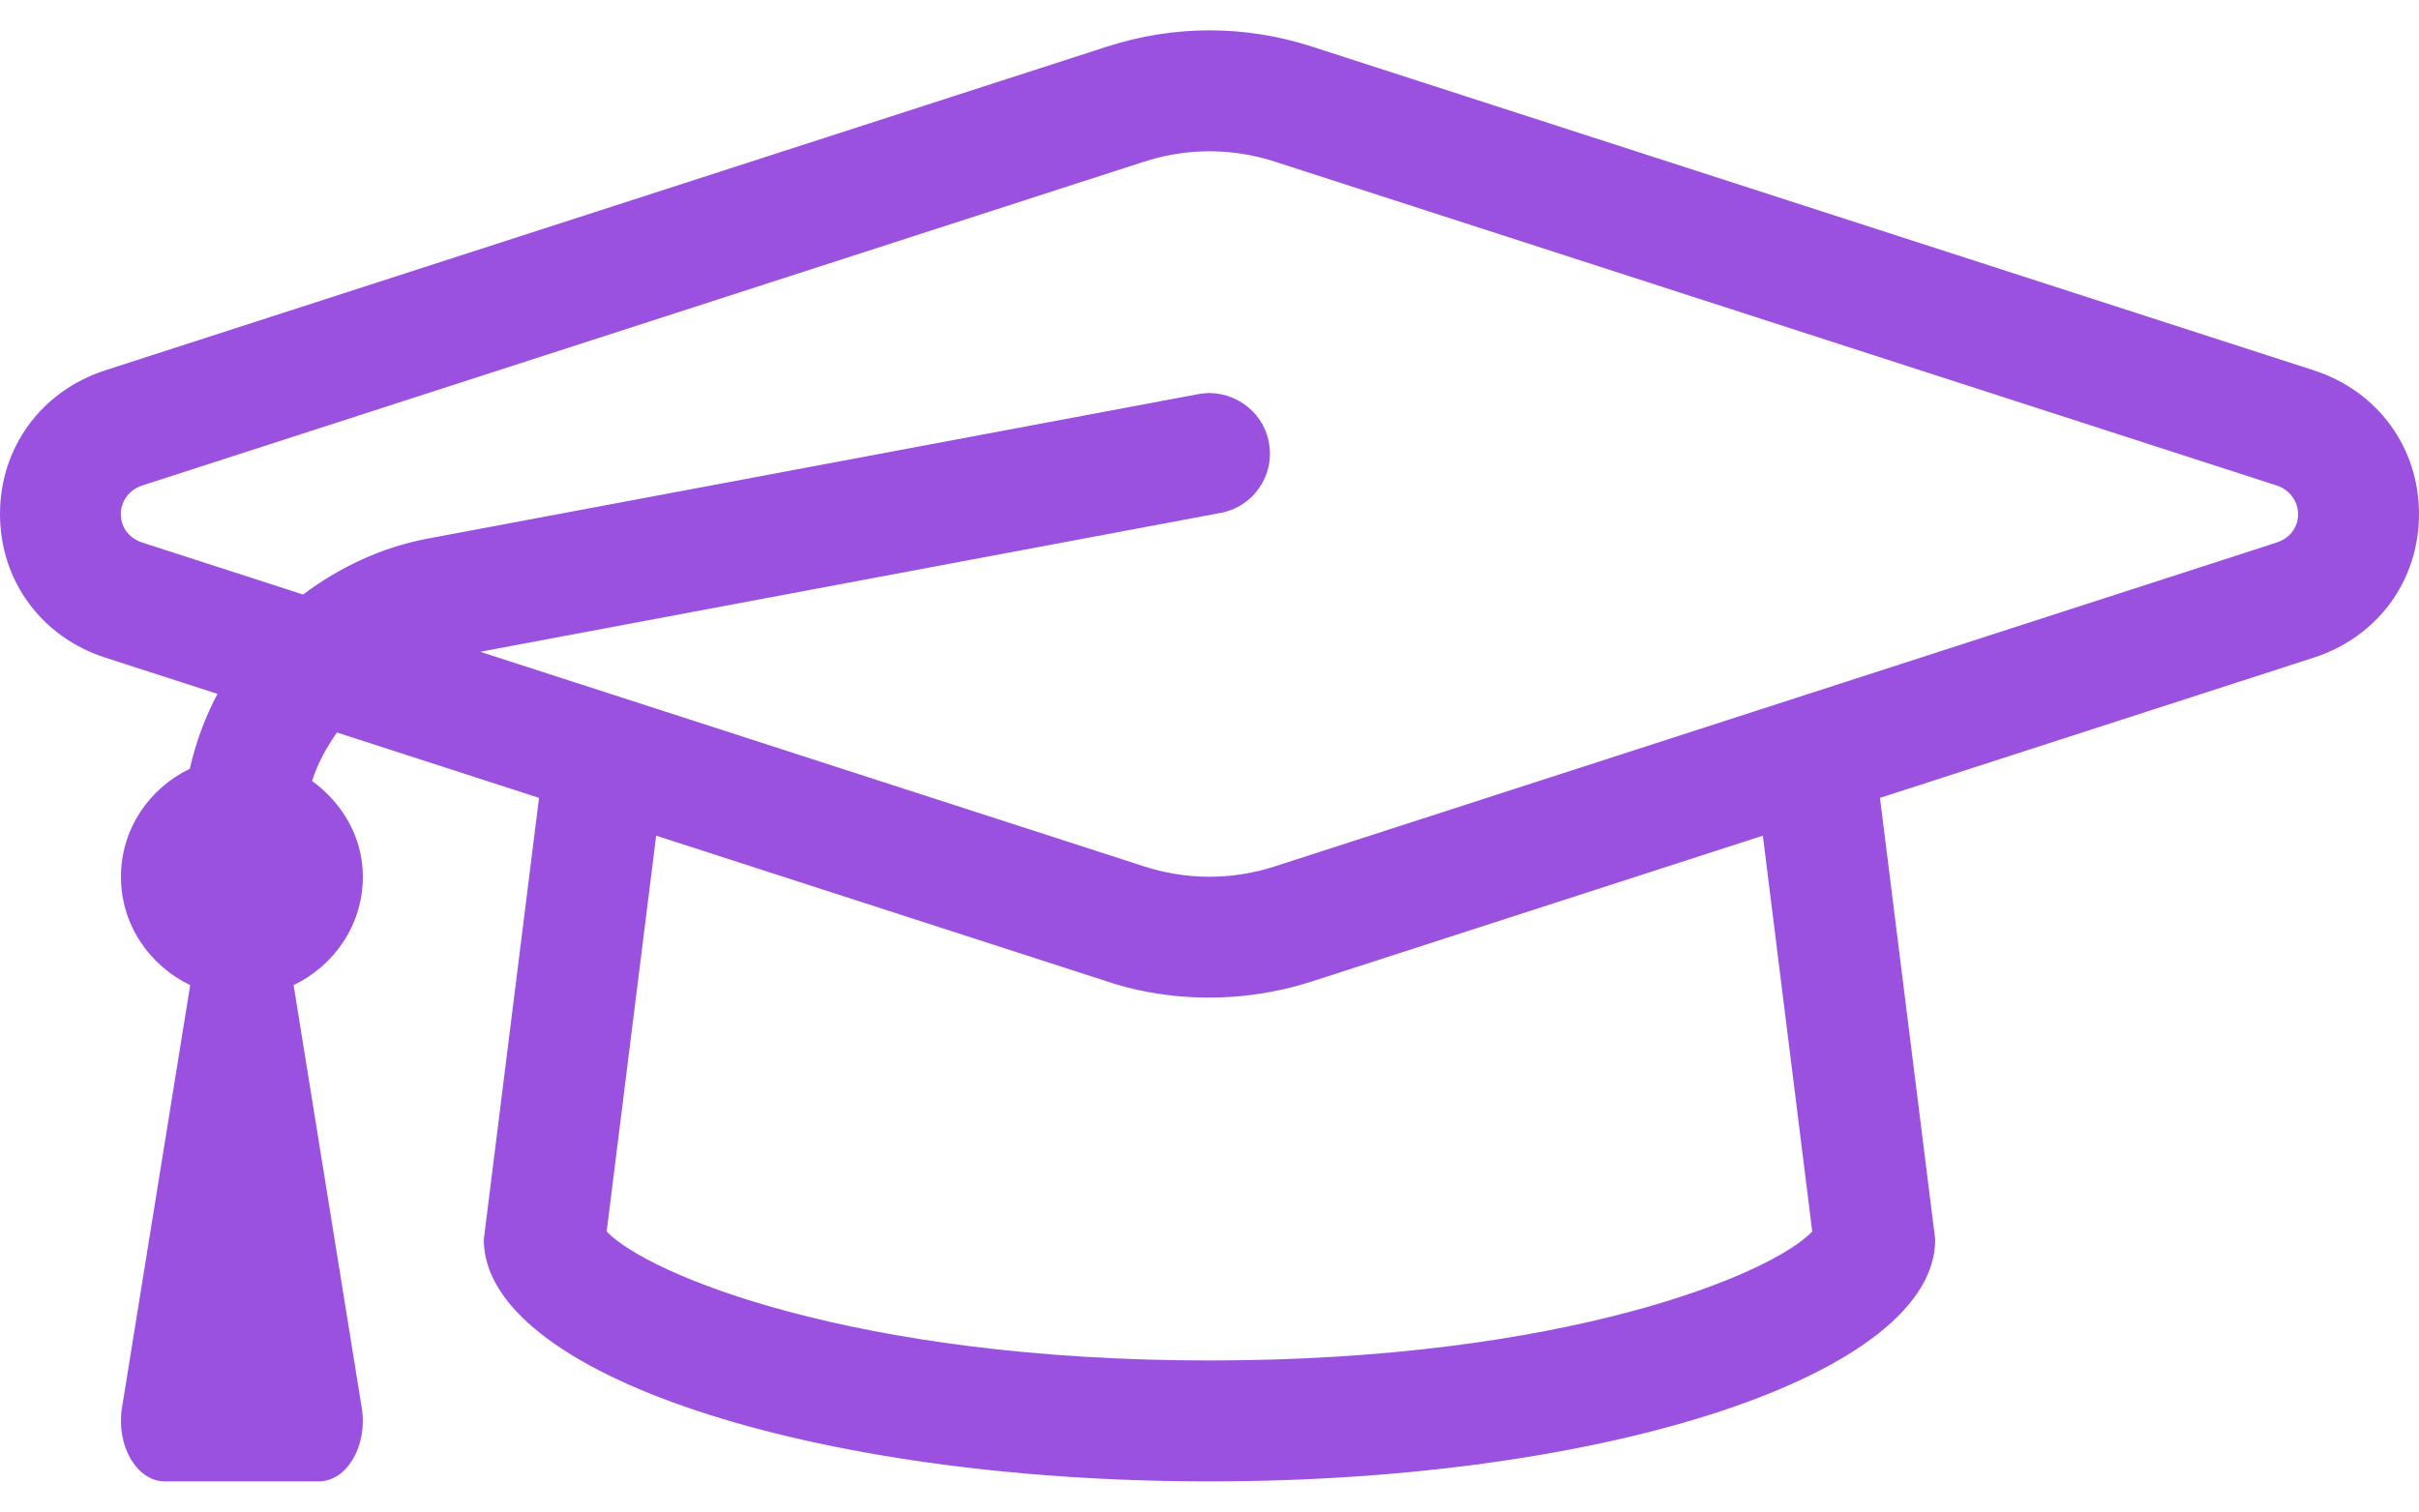
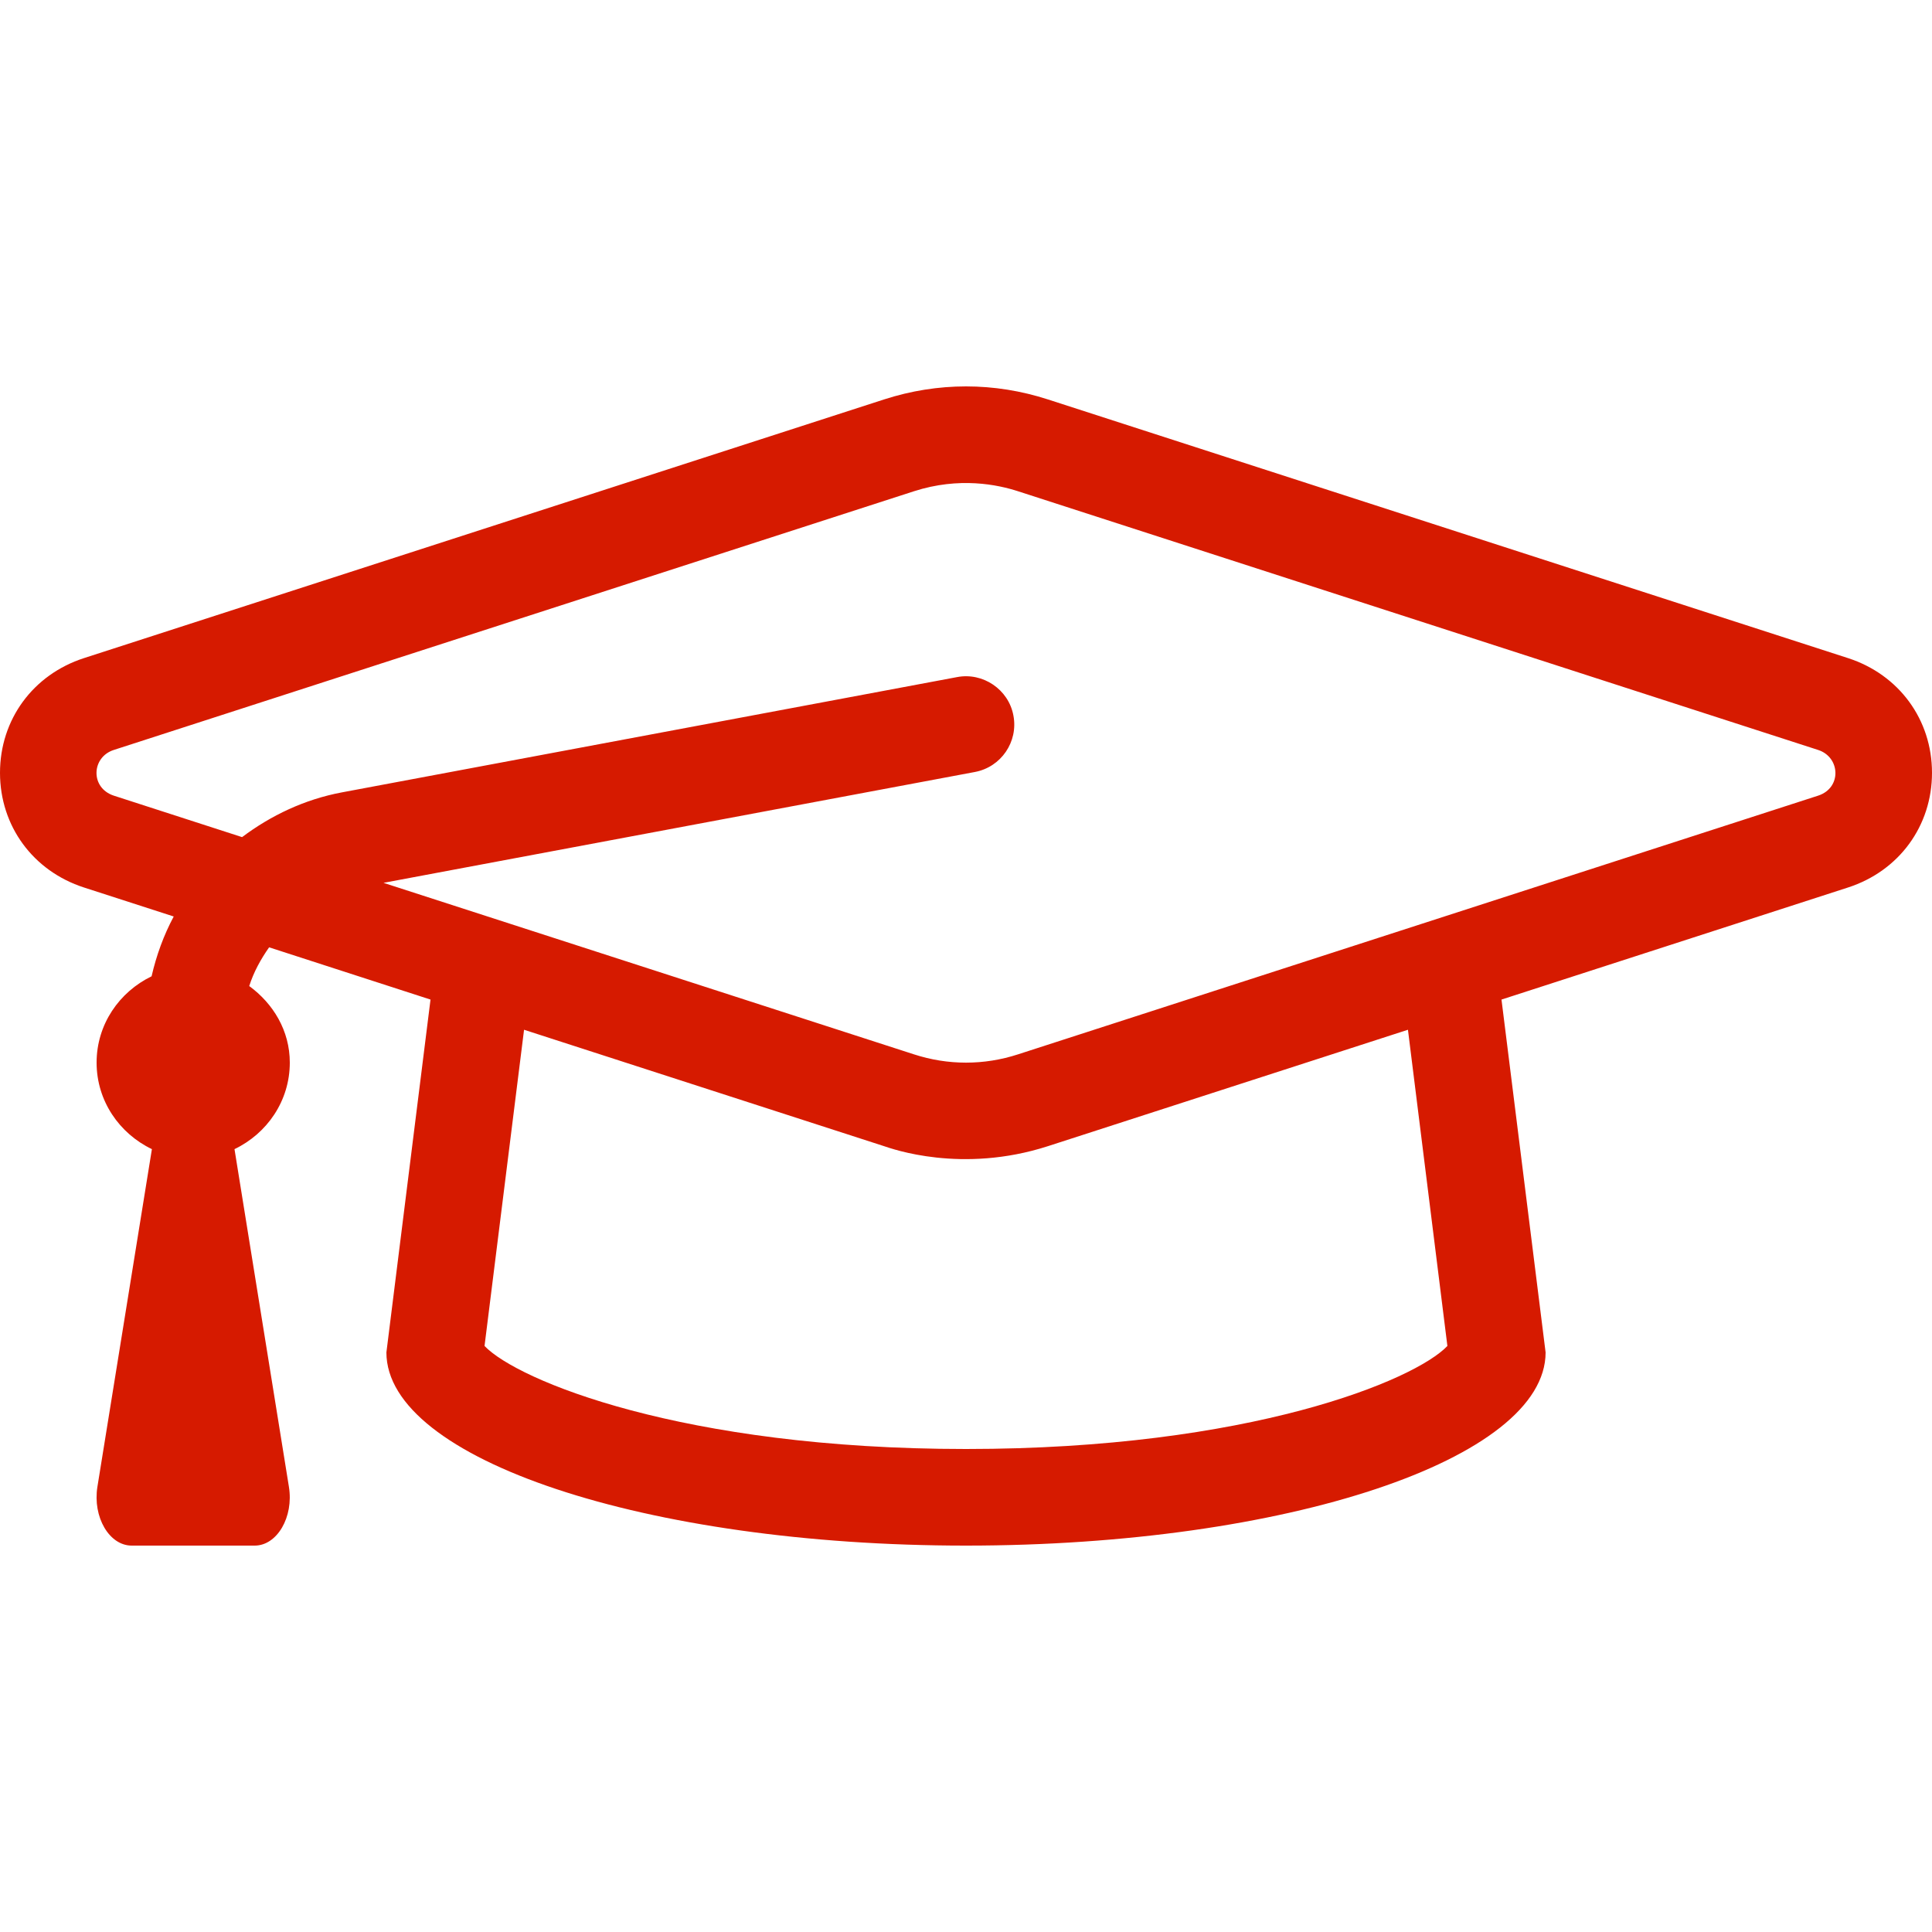
- <svg xmlns="http://www.w3.org/2000/svg" width="24" height="15" viewBox="0 0 24 15" fill="none">
-   <path id="Vector" d="M22.956 3.675L13.018 0.463C12.351 0.247 11.65 0.247 10.982 0.463L1.044 3.675C0.41 3.881 0 4.44 0 5.101C0 5.762 0.41 6.321 1.044 6.526L2.158 6.886C2.034 7.118 1.943 7.367 1.883 7.629C1.482 7.823 1.2 8.225 1.2 8.701C1.2 9.178 1.484 9.583 1.887 9.776L1.21 13.971C1.15 14.345 1.357 14.701 1.636 14.701H3.164C3.442 14.701 3.65 14.345 3.589 13.971L2.913 9.776C3.316 9.583 3.6 9.178 3.6 8.701C3.6 8.303 3.394 7.968 3.096 7.75C3.152 7.575 3.239 7.417 3.343 7.269L5.348 7.918L4.8 12.301C4.8 13.627 8.024 14.701 12 14.701C15.976 14.701 19.2 13.627 19.2 12.301L18.652 7.918L22.956 6.526C23.59 6.321 24 5.762 24 5.101C24 4.44 23.59 3.881 22.956 3.675ZM17.98 12.221C17.577 12.646 15.527 13.501 12 13.501C8.473 13.501 6.423 12.646 6.019 12.221L6.51 8.293L10.982 9.739C11.079 9.77 11.946 10.085 13.018 9.739L17.49 8.293L17.98 12.221ZM22.585 5.385L12.648 8.598C12.224 8.735 11.776 8.735 11.352 8.598L4.764 6.468L12.11 5.09C12.436 5.03 12.651 4.716 12.589 4.39C12.529 4.064 12.209 3.851 11.89 3.911L4.248 5.344C3.783 5.431 3.366 5.631 3.007 5.9L1.414 5.385C1.12 5.289 1.134 4.907 1.414 4.817L11.352 1.604C11.918 1.421 12.396 1.522 12.648 1.604L22.585 4.817C22.862 4.906 22.882 5.289 22.585 5.385Z" fill="#9B51E0" />
+ <svg xmlns="http://www.w3.org/2000/svg" width="24" height="24" viewBox="0 0 24 24" fill="none">
+   <path d="M22.956 8.175L13.018 4.962C12.351 4.746 11.65 4.746 10.982 4.962L1.044 8.175C0.41 8.38 0 8.939 0 9.6C0 10.261 0.41 10.82 1.044 11.025L2.158 11.385C2.034 11.617 1.943 11.867 1.883 12.128C1.482 12.322 1.2 12.725 1.2 13.2C1.2 13.677 1.484 14.082 1.887 14.275L1.21 18.47C1.15 18.845 1.357 19.2 1.636 19.2H3.164C3.442 19.2 3.65 18.845 3.589 18.47L2.913 14.275C3.316 14.082 3.6 13.677 3.6 13.2C3.6 12.803 3.394 12.467 3.096 12.249C3.152 12.074 3.239 11.916 3.343 11.768L5.348 12.417L4.8 16.8C4.8 18.126 8.024 19.2 12 19.2C15.976 19.2 19.2 18.126 19.2 16.8L18.652 12.417L22.956 11.025C23.59 10.82 24 10.261 24 9.6C24 8.939 23.59 8.38 22.956 8.175ZM17.98 16.72C17.577 17.145 15.527 18 12 18C8.473 18 6.423 17.145 6.019 16.72L6.51 12.792L10.982 14.238C11.079 14.27 11.946 14.584 13.018 14.238L17.49 12.792L17.98 16.72ZM22.585 9.884L12.648 13.097C12.224 13.235 11.776 13.235 11.352 13.097L4.764 10.967L12.11 9.59C12.436 9.529 12.651 9.215 12.589 8.889C12.529 8.563 12.209 8.35 11.89 8.411L4.248 9.843C3.783 9.93 3.366 10.13 3.007 10.399L1.414 9.884C1.12 9.788 1.134 9.406 1.414 9.316L11.352 6.103C11.918 5.92 12.396 6.021 12.648 6.103L22.585 9.316C22.862 9.405 22.882 9.788 22.585 9.884Z" fill="#D61A00" />
</svg>
